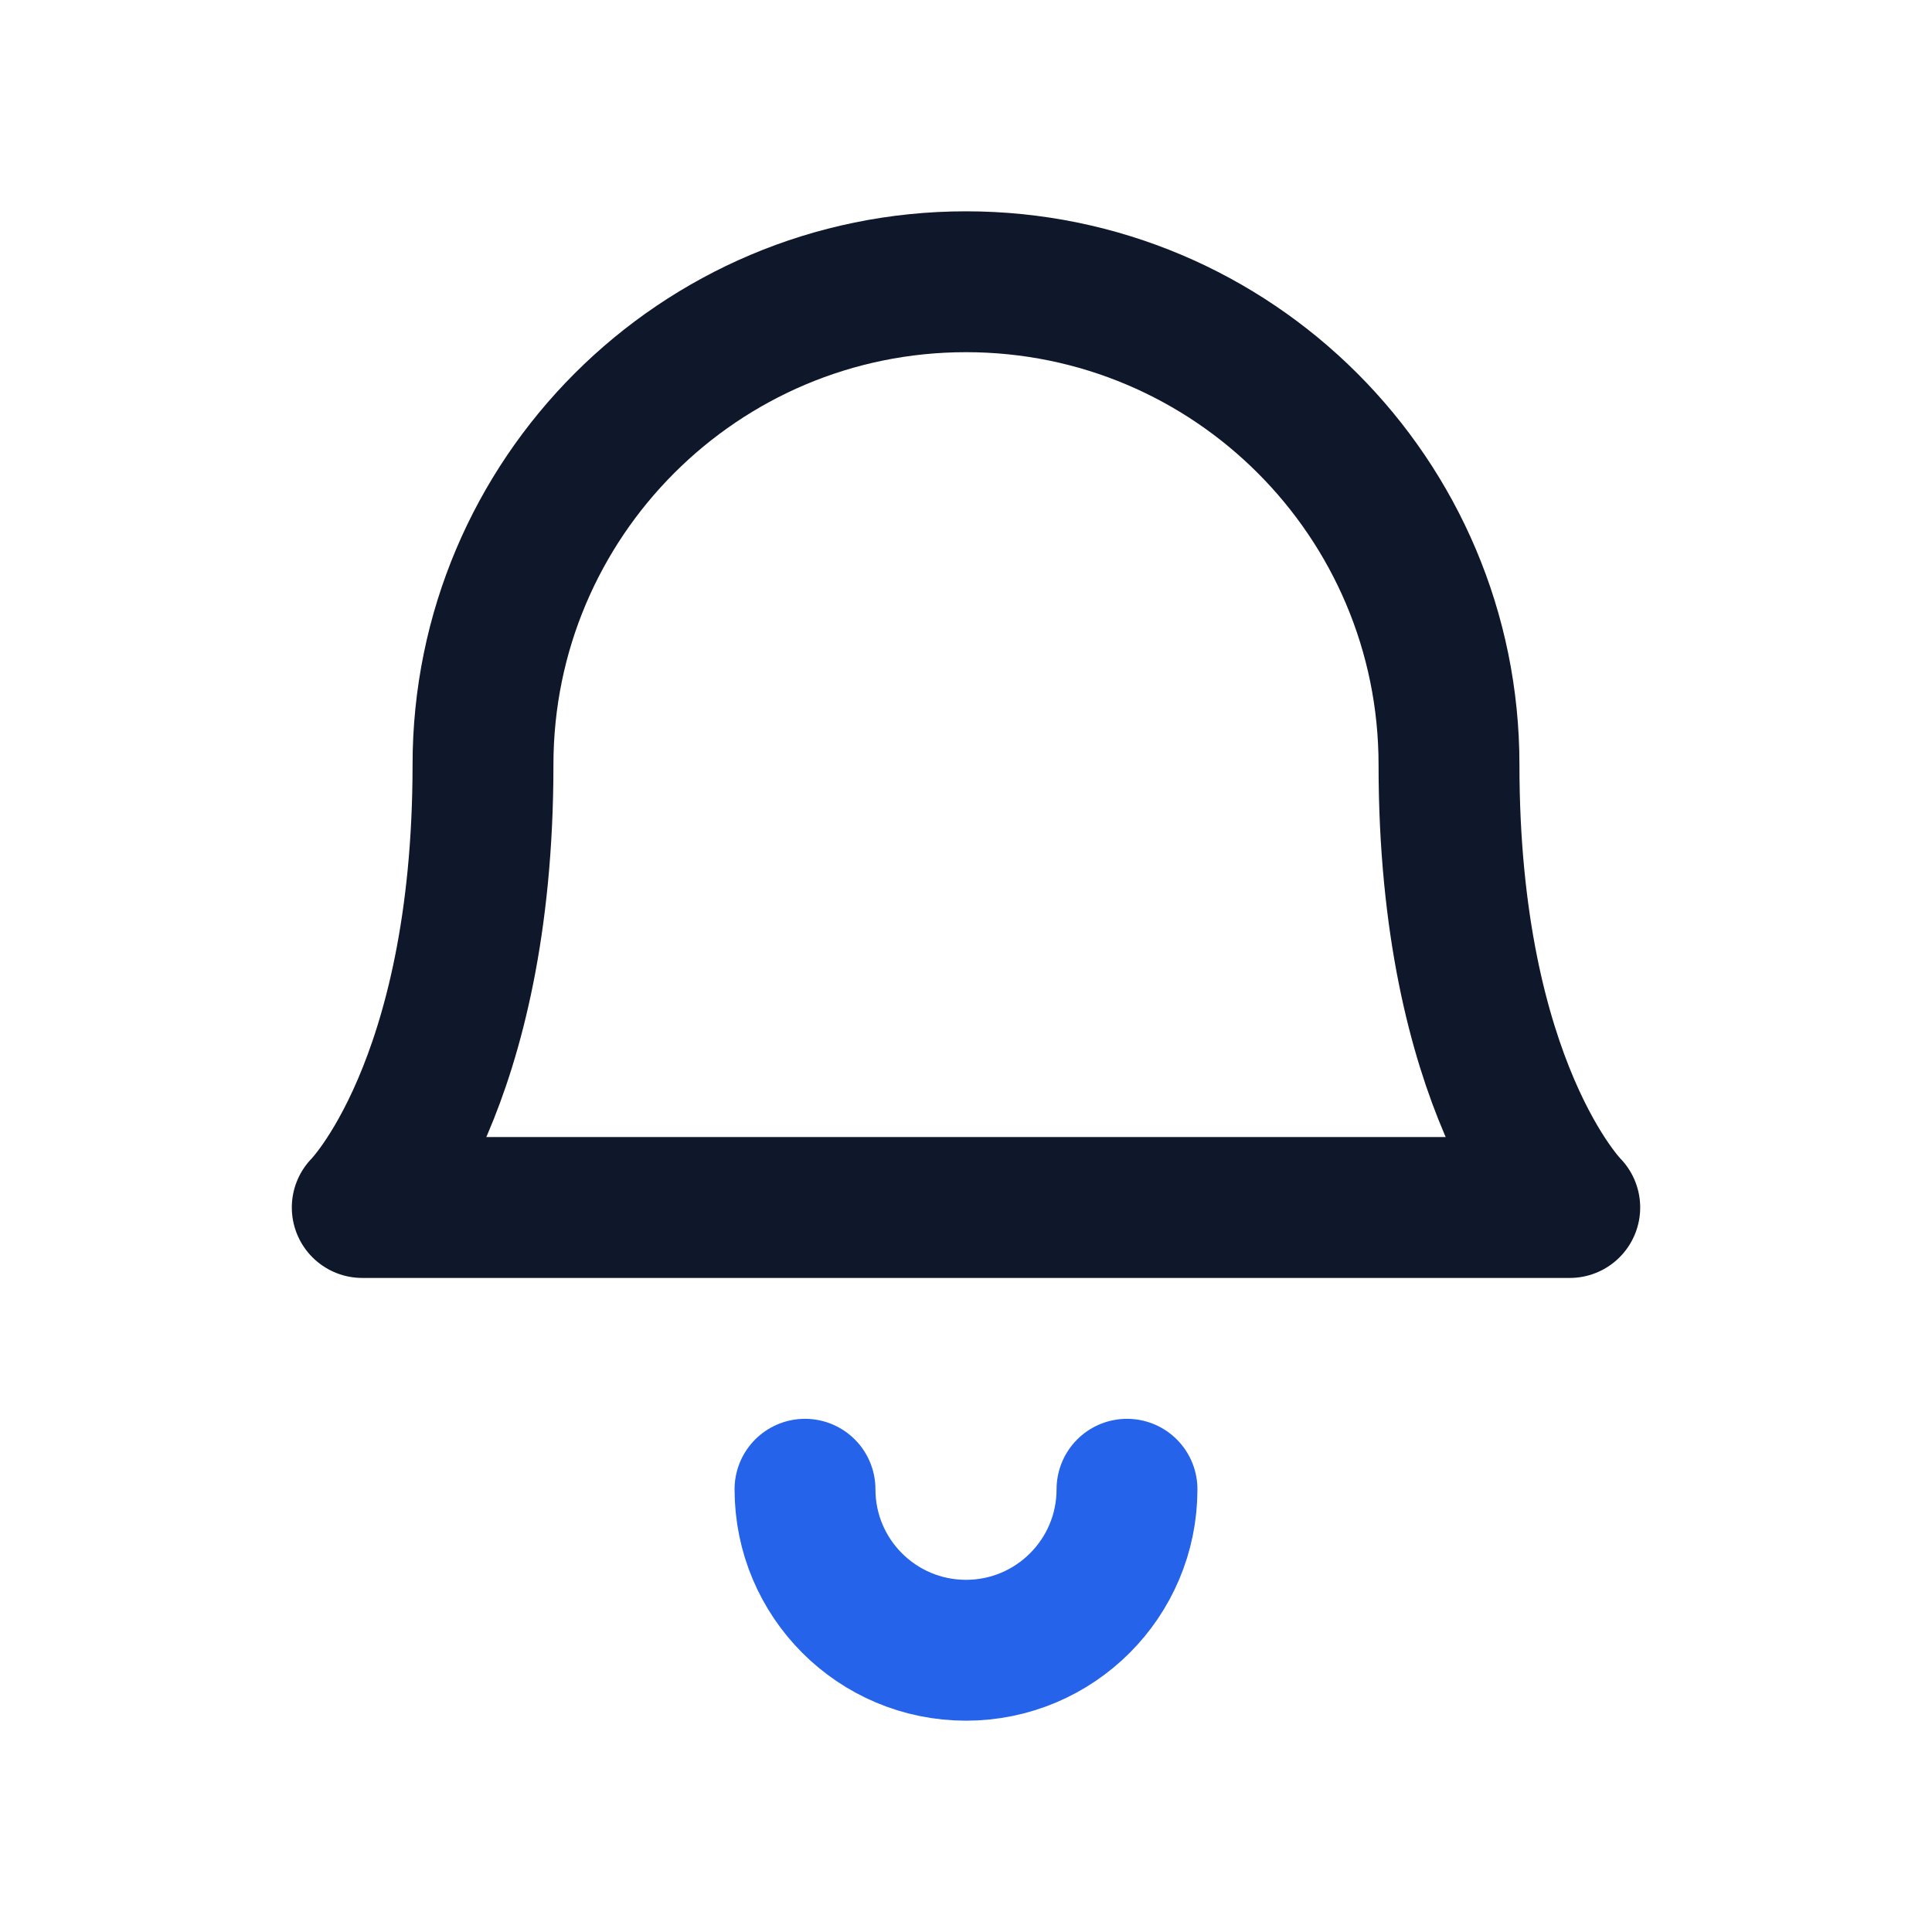
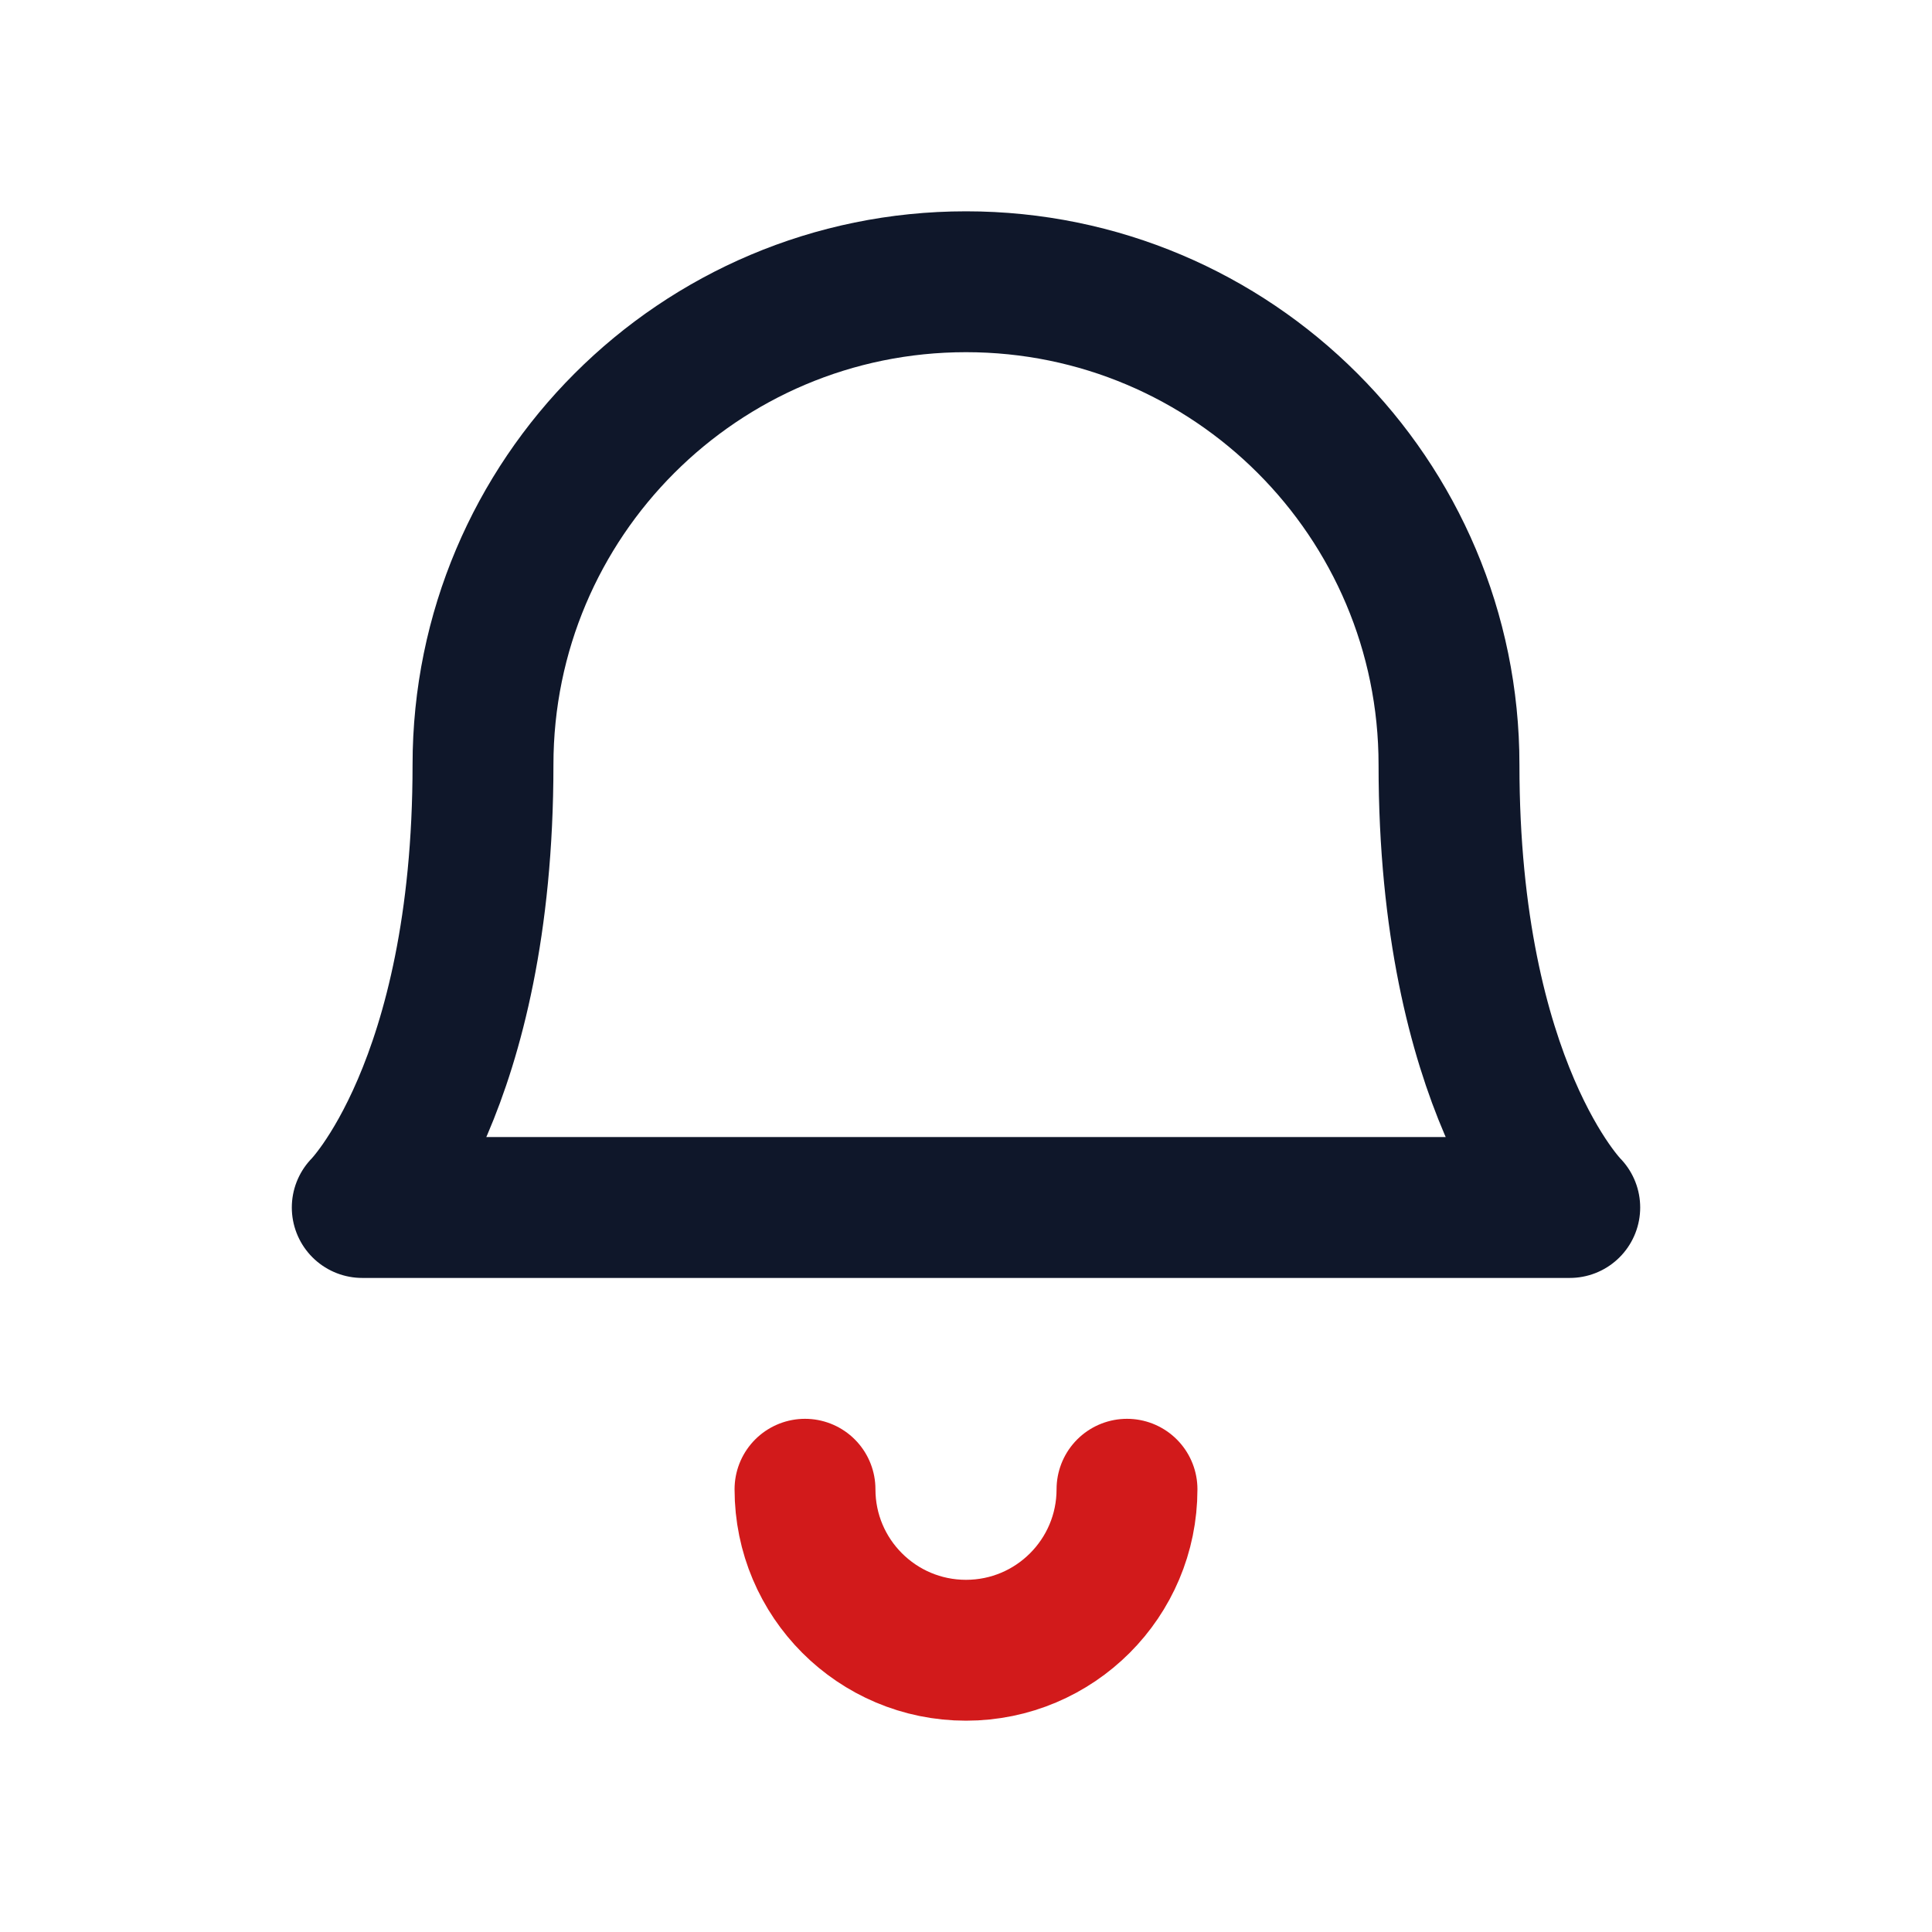
<svg xmlns="http://www.w3.org/2000/svg" viewBox="0 0 24 24" fill="none">
  <path d="M6 9.5a6 6 0 1 1 12 0c0 4 1.5 5.5 1.5 5.5H4.5S6 13.5 6 9.5Z" stroke="#0f172a" stroke-width="1.75" stroke-linejoin="round" />
-   <path d="M10 18.5a2 2 0 0 0 4 0" stroke="#2563eb" stroke-width="1.75" stroke-linecap="round" />
+   <path d="M10 18.5a2 2 0 0 0 4 0" stroke="#d21a1b" stroke-width="1.75" stroke-linecap="round" />
</svg>
